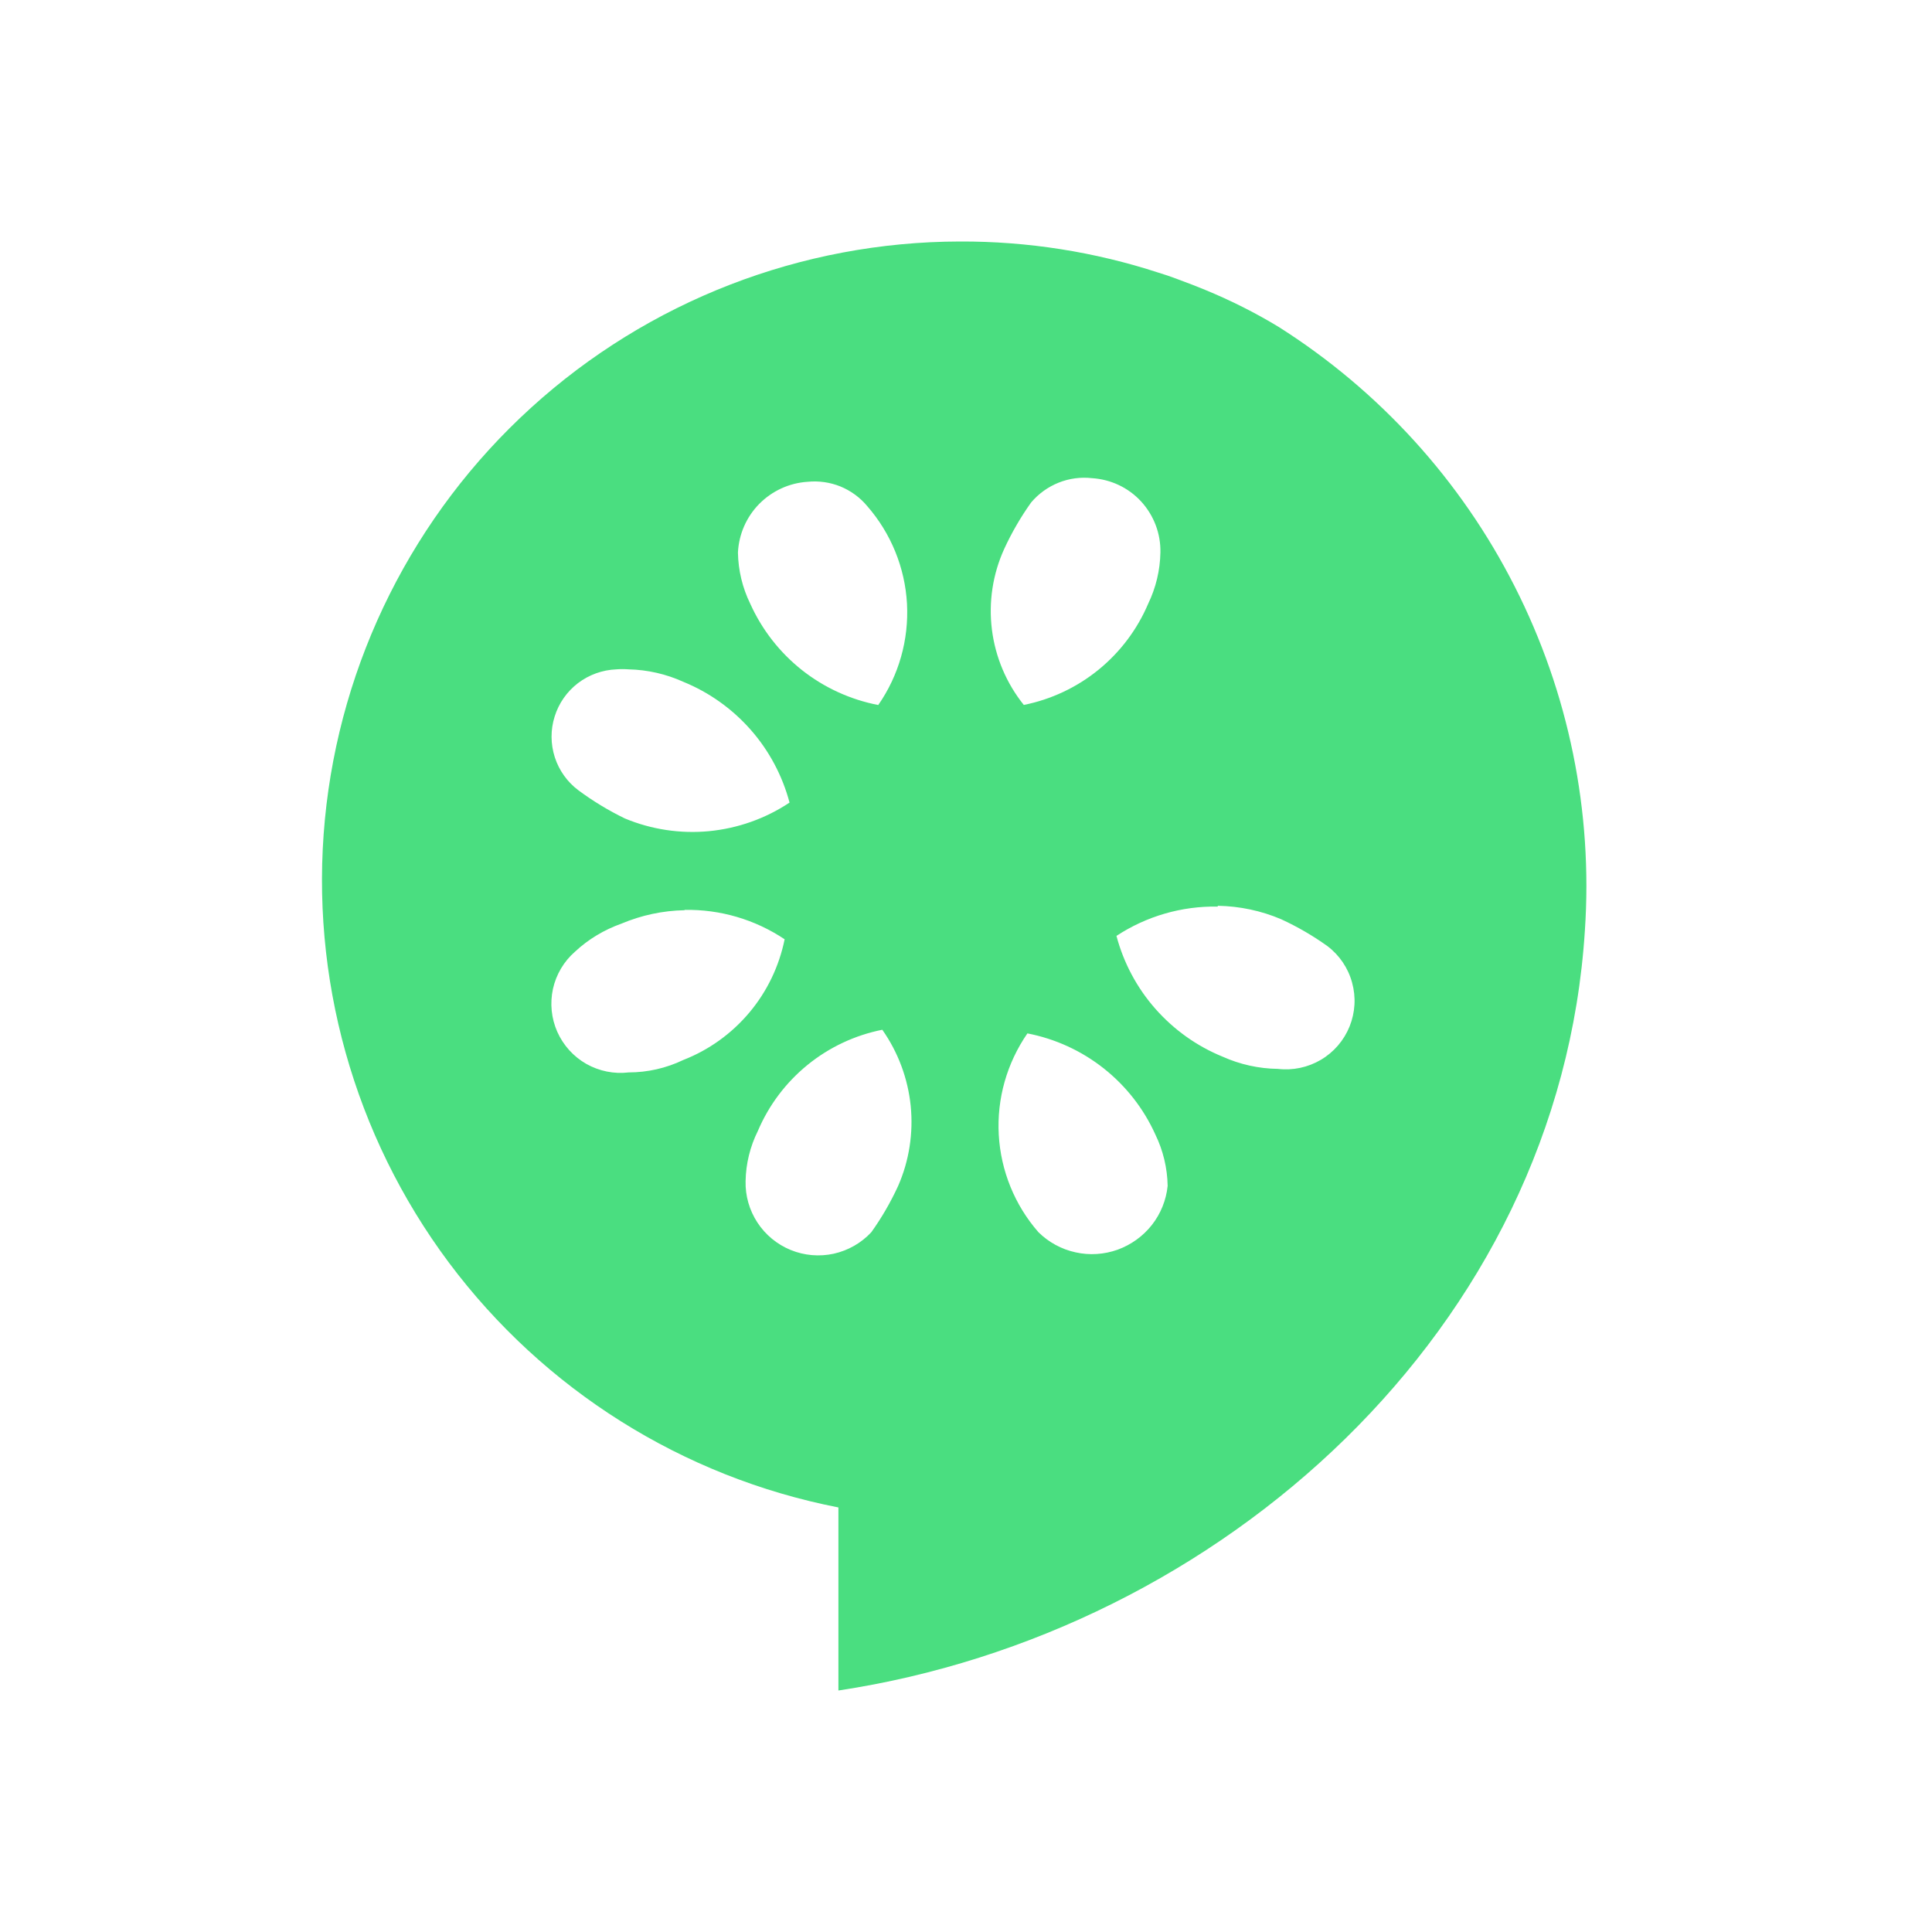
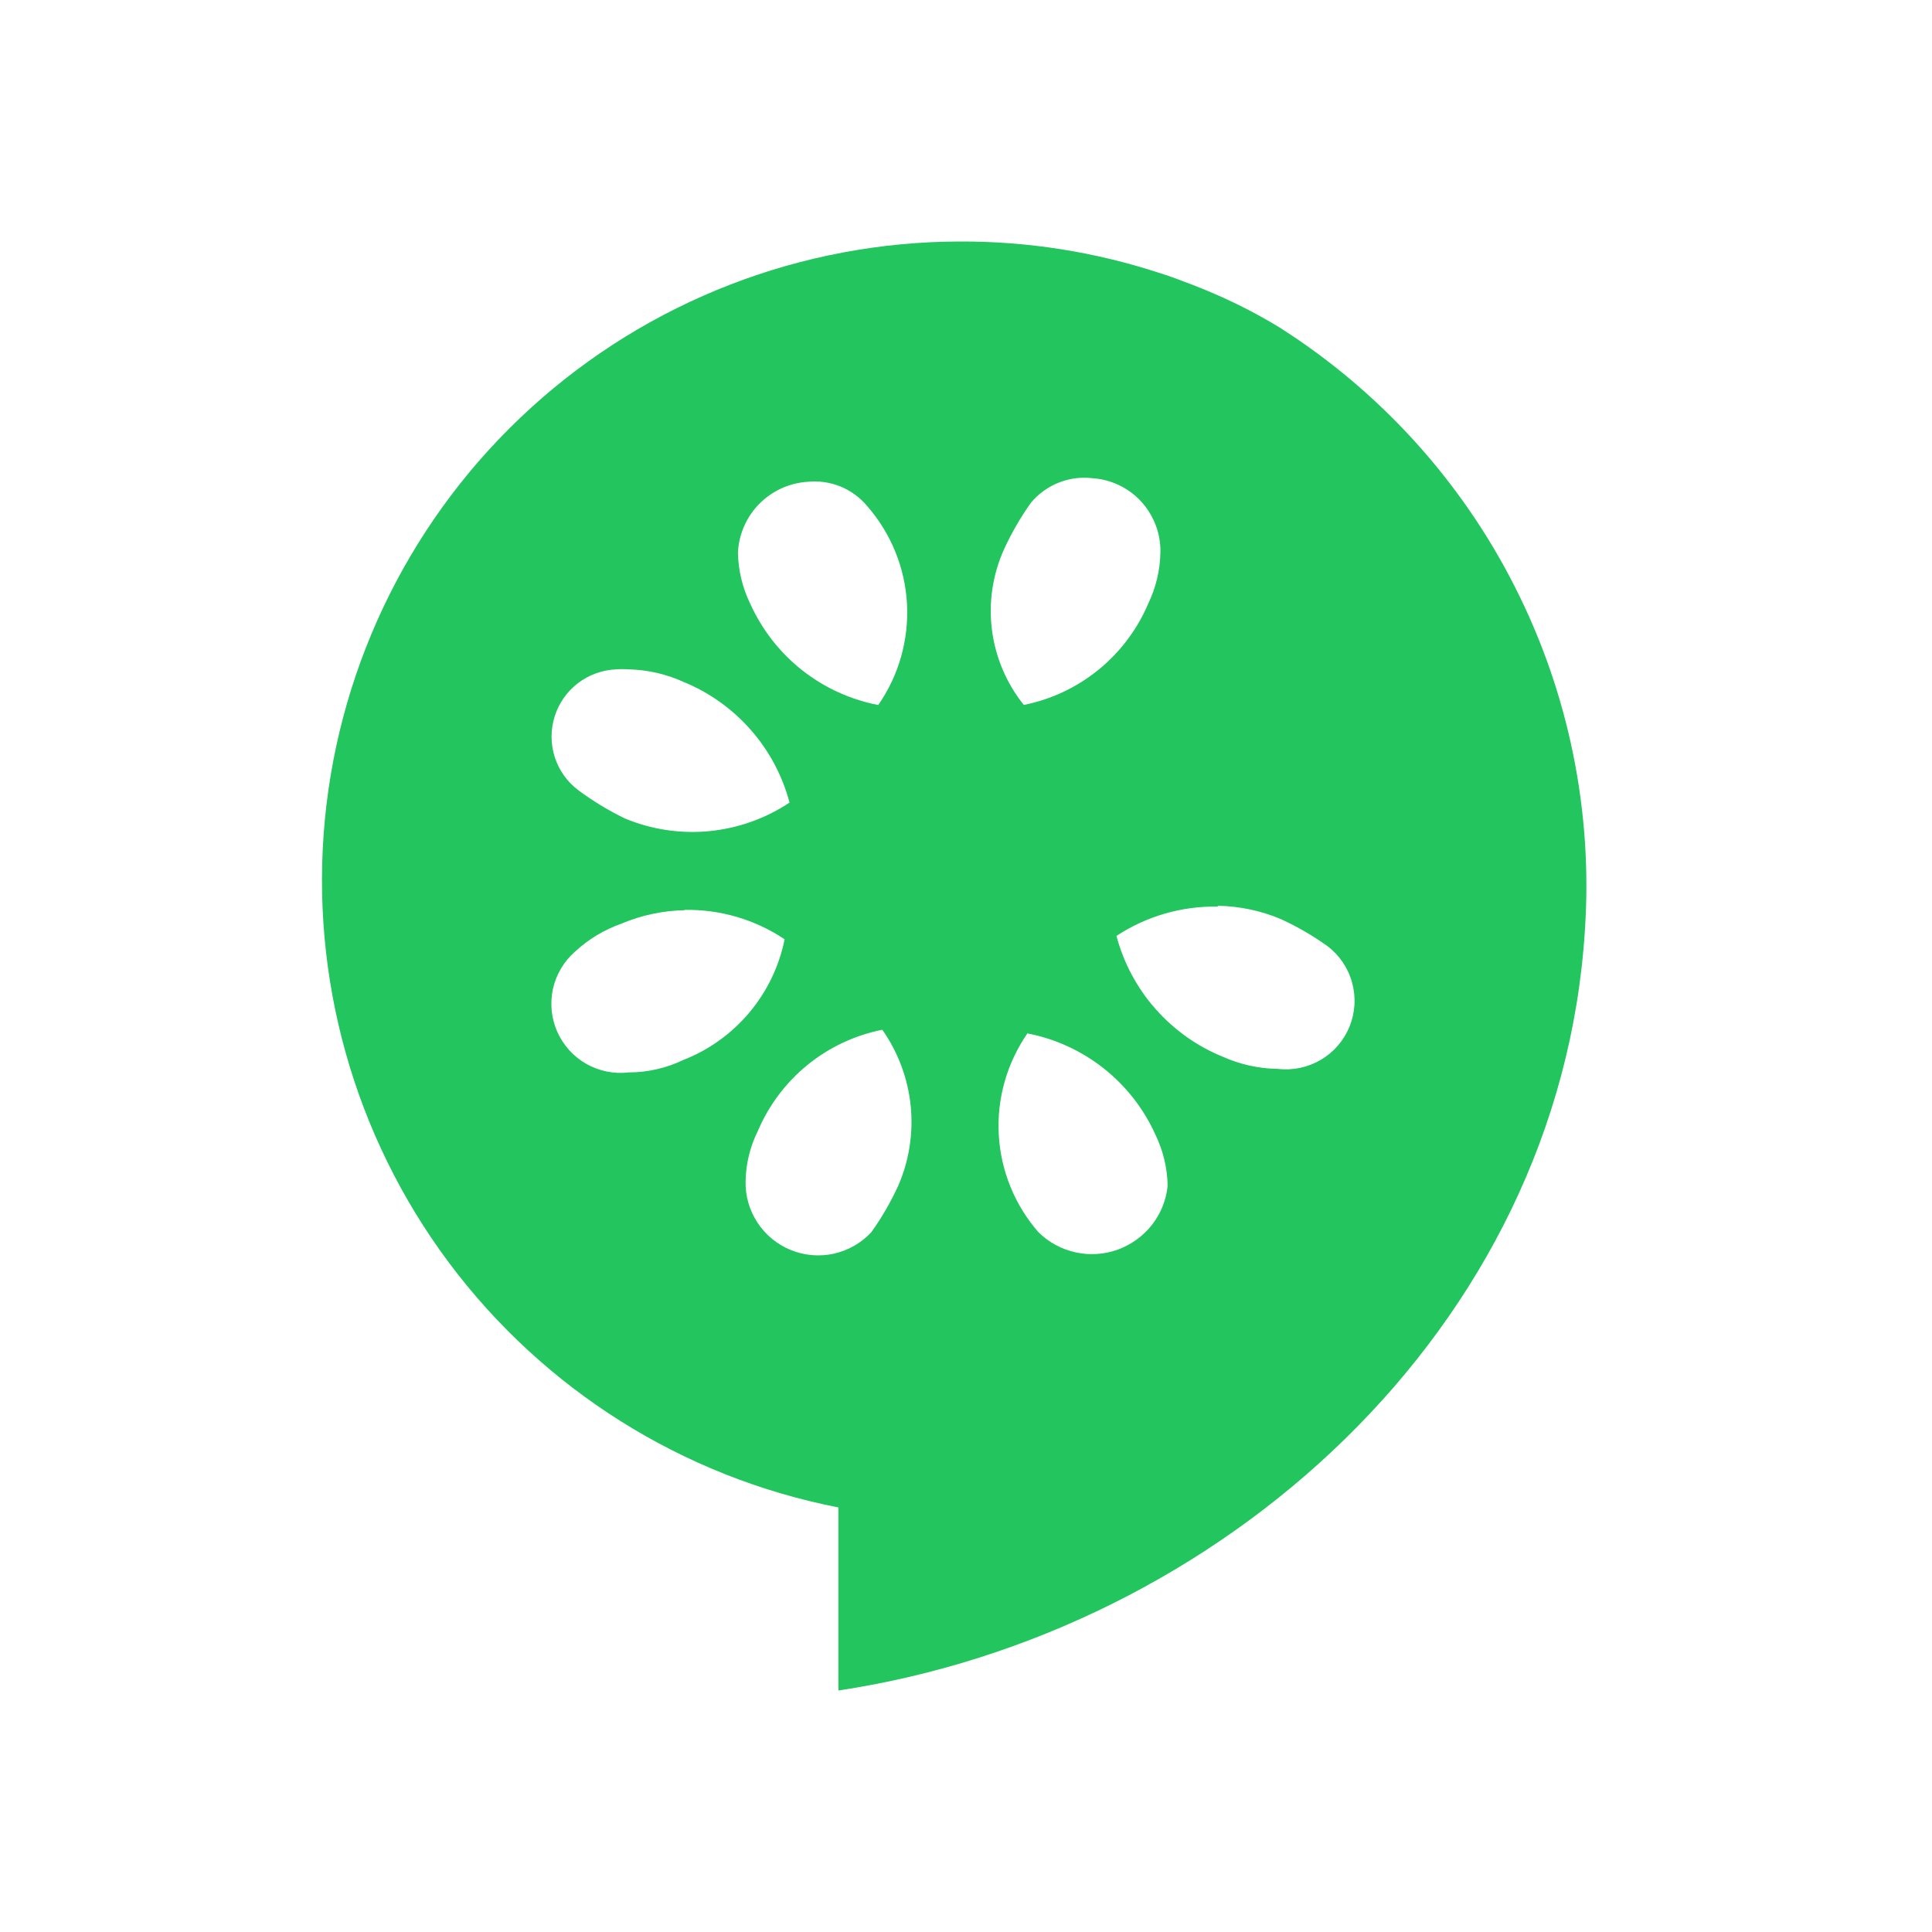
<svg xmlns="http://www.w3.org/2000/svg" width="24" height="24" viewBox="0 0 24 24" fill="none">
-   <path fill-rule="evenodd" clip-rule="evenodd" d="M11.926 3C9.955 3.003 8.054 3.739 6.596 5.066C5.137 6.393 4.225 8.215 4.036 10.178C3.848 12.14 4.396 14.103 5.575 15.683C6.755 17.263 8.48 18.348 10.415 18.726V21C15.166 20.283 19.374 16.512 19.688 11.559C19.788 10.082 19.487 8.606 18.817 7.287C18.148 5.967 17.134 4.853 15.884 4.061C15.592 3.884 15.287 3.731 14.971 3.601L14.819 3.54C14.679 3.488 14.539 3.431 14.394 3.388C13.598 3.128 12.764 2.997 11.926 3ZM13.566 5.94C13.425 5.924 13.282 5.943 13.15 5.996C13.018 6.049 12.901 6.133 12.809 6.242C12.68 6.423 12.568 6.616 12.475 6.818C12.332 7.132 12.279 7.479 12.322 7.822C12.365 8.164 12.502 8.488 12.718 8.757C13.058 8.689 13.377 8.539 13.646 8.32C13.915 8.101 14.127 7.82 14.263 7.5C14.359 7.301 14.411 7.084 14.415 6.863C14.42 6.629 14.334 6.403 14.176 6.23C14.018 6.058 13.8 5.955 13.566 5.94ZM10.031 5.985C9.804 6 9.591 6.098 9.431 6.26C9.272 6.422 9.178 6.637 9.167 6.864C9.171 7.085 9.223 7.302 9.32 7.5C9.465 7.822 9.685 8.104 9.961 8.323C10.238 8.542 10.563 8.691 10.91 8.758C11.166 8.39 11.291 7.947 11.267 7.499C11.242 7.052 11.068 6.625 10.773 6.287C10.684 6.18 10.569 6.096 10.44 6.043C10.311 5.991 10.171 5.971 10.032 5.985H10.031ZM7.656 8.315C7.483 8.322 7.317 8.382 7.18 8.486C7.043 8.591 6.941 8.736 6.89 8.901C6.838 9.066 6.839 9.242 6.892 9.407C6.945 9.571 7.048 9.715 7.186 9.818C7.367 9.952 7.56 10.069 7.762 10.167C8.093 10.305 8.453 10.359 8.809 10.325C9.166 10.29 9.509 10.169 9.808 9.97C9.719 9.635 9.554 9.325 9.325 9.065C9.096 8.805 8.81 8.601 8.489 8.47C8.275 8.373 8.043 8.32 7.808 8.315C7.757 8.311 7.707 8.311 7.656 8.315ZM15.126 11.262C14.68 11.254 14.242 11.381 13.869 11.626C13.958 11.961 14.123 12.271 14.352 12.531C14.581 12.791 14.866 12.995 15.187 13.126C15.403 13.223 15.637 13.275 15.874 13.278C16.06 13.3 16.248 13.26 16.409 13.165C16.57 13.07 16.695 12.924 16.765 12.751C16.835 12.577 16.846 12.386 16.796 12.206C16.747 12.025 16.639 11.866 16.49 11.753C16.31 11.624 16.117 11.512 15.915 11.419C15.666 11.313 15.399 11.257 15.129 11.252L15.126 11.262ZM8.504 11.307C8.234 11.312 7.968 11.369 7.719 11.474C7.505 11.55 7.308 11.668 7.142 11.823C7.004 11.944 6.909 12.105 6.869 12.284C6.83 12.464 6.849 12.651 6.923 12.818C6.998 12.986 7.124 13.125 7.283 13.216C7.443 13.306 7.627 13.344 7.809 13.322C8.044 13.322 8.277 13.269 8.489 13.167C8.807 13.043 9.089 12.84 9.309 12.578C9.529 12.316 9.679 12.003 9.747 11.668C9.379 11.422 8.946 11.295 8.504 11.303V11.307ZM10.96 12.792C10.619 12.86 10.3 13.01 10.031 13.229C9.761 13.449 9.55 13.73 9.414 14.05C9.318 14.243 9.266 14.455 9.262 14.671C9.257 14.854 9.309 15.034 9.409 15.187C9.509 15.34 9.654 15.459 9.823 15.528C9.992 15.597 10.179 15.613 10.357 15.574C10.536 15.534 10.698 15.442 10.823 15.308C10.953 15.127 11.064 14.934 11.157 14.732C11.294 14.419 11.347 14.076 11.313 13.737C11.278 13.397 11.157 13.072 10.961 12.793L10.96 12.792ZM12.763 12.837C12.508 13.206 12.382 13.648 12.407 14.096C12.432 14.543 12.605 14.97 12.9 15.307C13.027 15.432 13.186 15.519 13.361 15.557C13.534 15.596 13.716 15.584 13.884 15.524C14.051 15.463 14.199 15.357 14.309 15.217C14.419 15.077 14.487 14.908 14.505 14.731C14.501 14.51 14.449 14.293 14.353 14.095C14.208 13.773 13.988 13.491 13.711 13.272C13.434 13.053 13.109 12.904 12.762 12.837H12.763Z" fill="#4ADE80" />
+   <path fill-rule="evenodd" clip-rule="evenodd" d="M11.926 3C9.955 3.003 8.054 3.739 6.596 5.066C5.137 6.393 4.225 8.215 4.036 10.178C3.848 12.14 4.396 14.103 5.575 15.683C6.755 17.263 8.48 18.348 10.415 18.726V21C15.166 20.283 19.374 16.512 19.688 11.559C19.788 10.082 19.487 8.606 18.817 7.287C18.148 5.967 17.134 4.853 15.884 4.061C15.592 3.884 15.287 3.731 14.971 3.601L14.819 3.54C14.679 3.488 14.539 3.431 14.394 3.388C13.598 3.128 12.764 2.997 11.926 3ZM13.566 5.94C13.425 5.924 13.282 5.943 13.15 5.996C13.018 6.049 12.901 6.133 12.809 6.242C12.68 6.423 12.568 6.616 12.475 6.818C12.332 7.132 12.279 7.479 12.322 7.822C12.365 8.164 12.502 8.488 12.718 8.757C13.058 8.689 13.377 8.539 13.646 8.32C13.915 8.101 14.127 7.82 14.263 7.5C14.359 7.301 14.411 7.084 14.415 6.863C14.42 6.629 14.334 6.403 14.176 6.23C14.018 6.058 13.8 5.955 13.566 5.94ZM10.031 5.985C9.804 6 9.591 6.098 9.431 6.26C9.272 6.422 9.178 6.637 9.167 6.864C9.171 7.085 9.223 7.302 9.32 7.5C9.465 7.822 9.685 8.104 9.961 8.323C10.238 8.542 10.563 8.691 10.91 8.758C11.166 8.39 11.291 7.947 11.267 7.499C11.242 7.052 11.068 6.625 10.773 6.287C10.684 6.18 10.569 6.096 10.44 6.043C10.311 5.991 10.171 5.971 10.032 5.985H10.031ZM7.656 8.315C7.483 8.322 7.317 8.382 7.18 8.486C7.043 8.591 6.941 8.736 6.89 8.901C6.838 9.066 6.839 9.242 6.892 9.407C6.945 9.571 7.048 9.715 7.186 9.818C7.367 9.952 7.56 10.069 7.762 10.167C8.093 10.305 8.453 10.359 8.809 10.325C9.166 10.29 9.509 10.169 9.808 9.97C9.719 9.635 9.554 9.325 9.325 9.065C9.096 8.805 8.81 8.601 8.489 8.47C8.275 8.373 8.043 8.32 7.808 8.315C7.757 8.311 7.707 8.311 7.656 8.315ZM15.126 11.262C14.68 11.254 14.242 11.381 13.869 11.626C13.958 11.961 14.123 12.271 14.352 12.531C14.581 12.791 14.866 12.995 15.187 13.126C15.403 13.223 15.637 13.275 15.874 13.278C16.06 13.3 16.248 13.26 16.409 13.165C16.57 13.07 16.695 12.924 16.765 12.751C16.835 12.577 16.846 12.386 16.796 12.206C16.747 12.025 16.639 11.866 16.49 11.753C16.31 11.624 16.117 11.512 15.915 11.419C15.666 11.313 15.399 11.257 15.129 11.252L15.126 11.262ZM8.504 11.307C8.234 11.312 7.968 11.369 7.719 11.474C7.505 11.55 7.308 11.668 7.142 11.823C7.004 11.944 6.909 12.105 6.869 12.284C6.83 12.464 6.849 12.651 6.923 12.818C6.998 12.986 7.124 13.125 7.283 13.216C7.443 13.306 7.627 13.344 7.809 13.322C8.044 13.322 8.277 13.269 8.489 13.167C8.807 13.043 9.089 12.84 9.309 12.578C9.529 12.316 9.679 12.003 9.747 11.668C9.379 11.422 8.946 11.295 8.504 11.303V11.307ZM10.96 12.792C10.619 12.86 10.3 13.01 10.031 13.229C9.761 13.449 9.55 13.73 9.414 14.05C9.318 14.243 9.266 14.455 9.262 14.671C9.257 14.854 9.309 15.034 9.409 15.187C9.509 15.34 9.654 15.459 9.823 15.528C9.992 15.597 10.179 15.613 10.357 15.574C10.536 15.534 10.698 15.442 10.823 15.308C10.953 15.127 11.064 14.934 11.157 14.732C11.294 14.419 11.347 14.076 11.313 13.737C11.278 13.397 11.157 13.072 10.961 12.793L10.96 12.792ZM12.763 12.837C12.508 13.206 12.382 13.648 12.407 14.096C12.432 14.543 12.605 14.97 12.9 15.307C13.027 15.432 13.186 15.519 13.361 15.557C13.534 15.596 13.716 15.584 13.884 15.524C14.051 15.463 14.199 15.357 14.309 15.217C14.419 15.077 14.487 14.908 14.505 14.731C14.501 14.51 14.449 14.293 14.353 14.095C14.208 13.773 13.988 13.491 13.711 13.272C13.434 13.053 13.109 12.904 12.762 12.837H12.763Z" fill="#22C55E" />
</svg>
